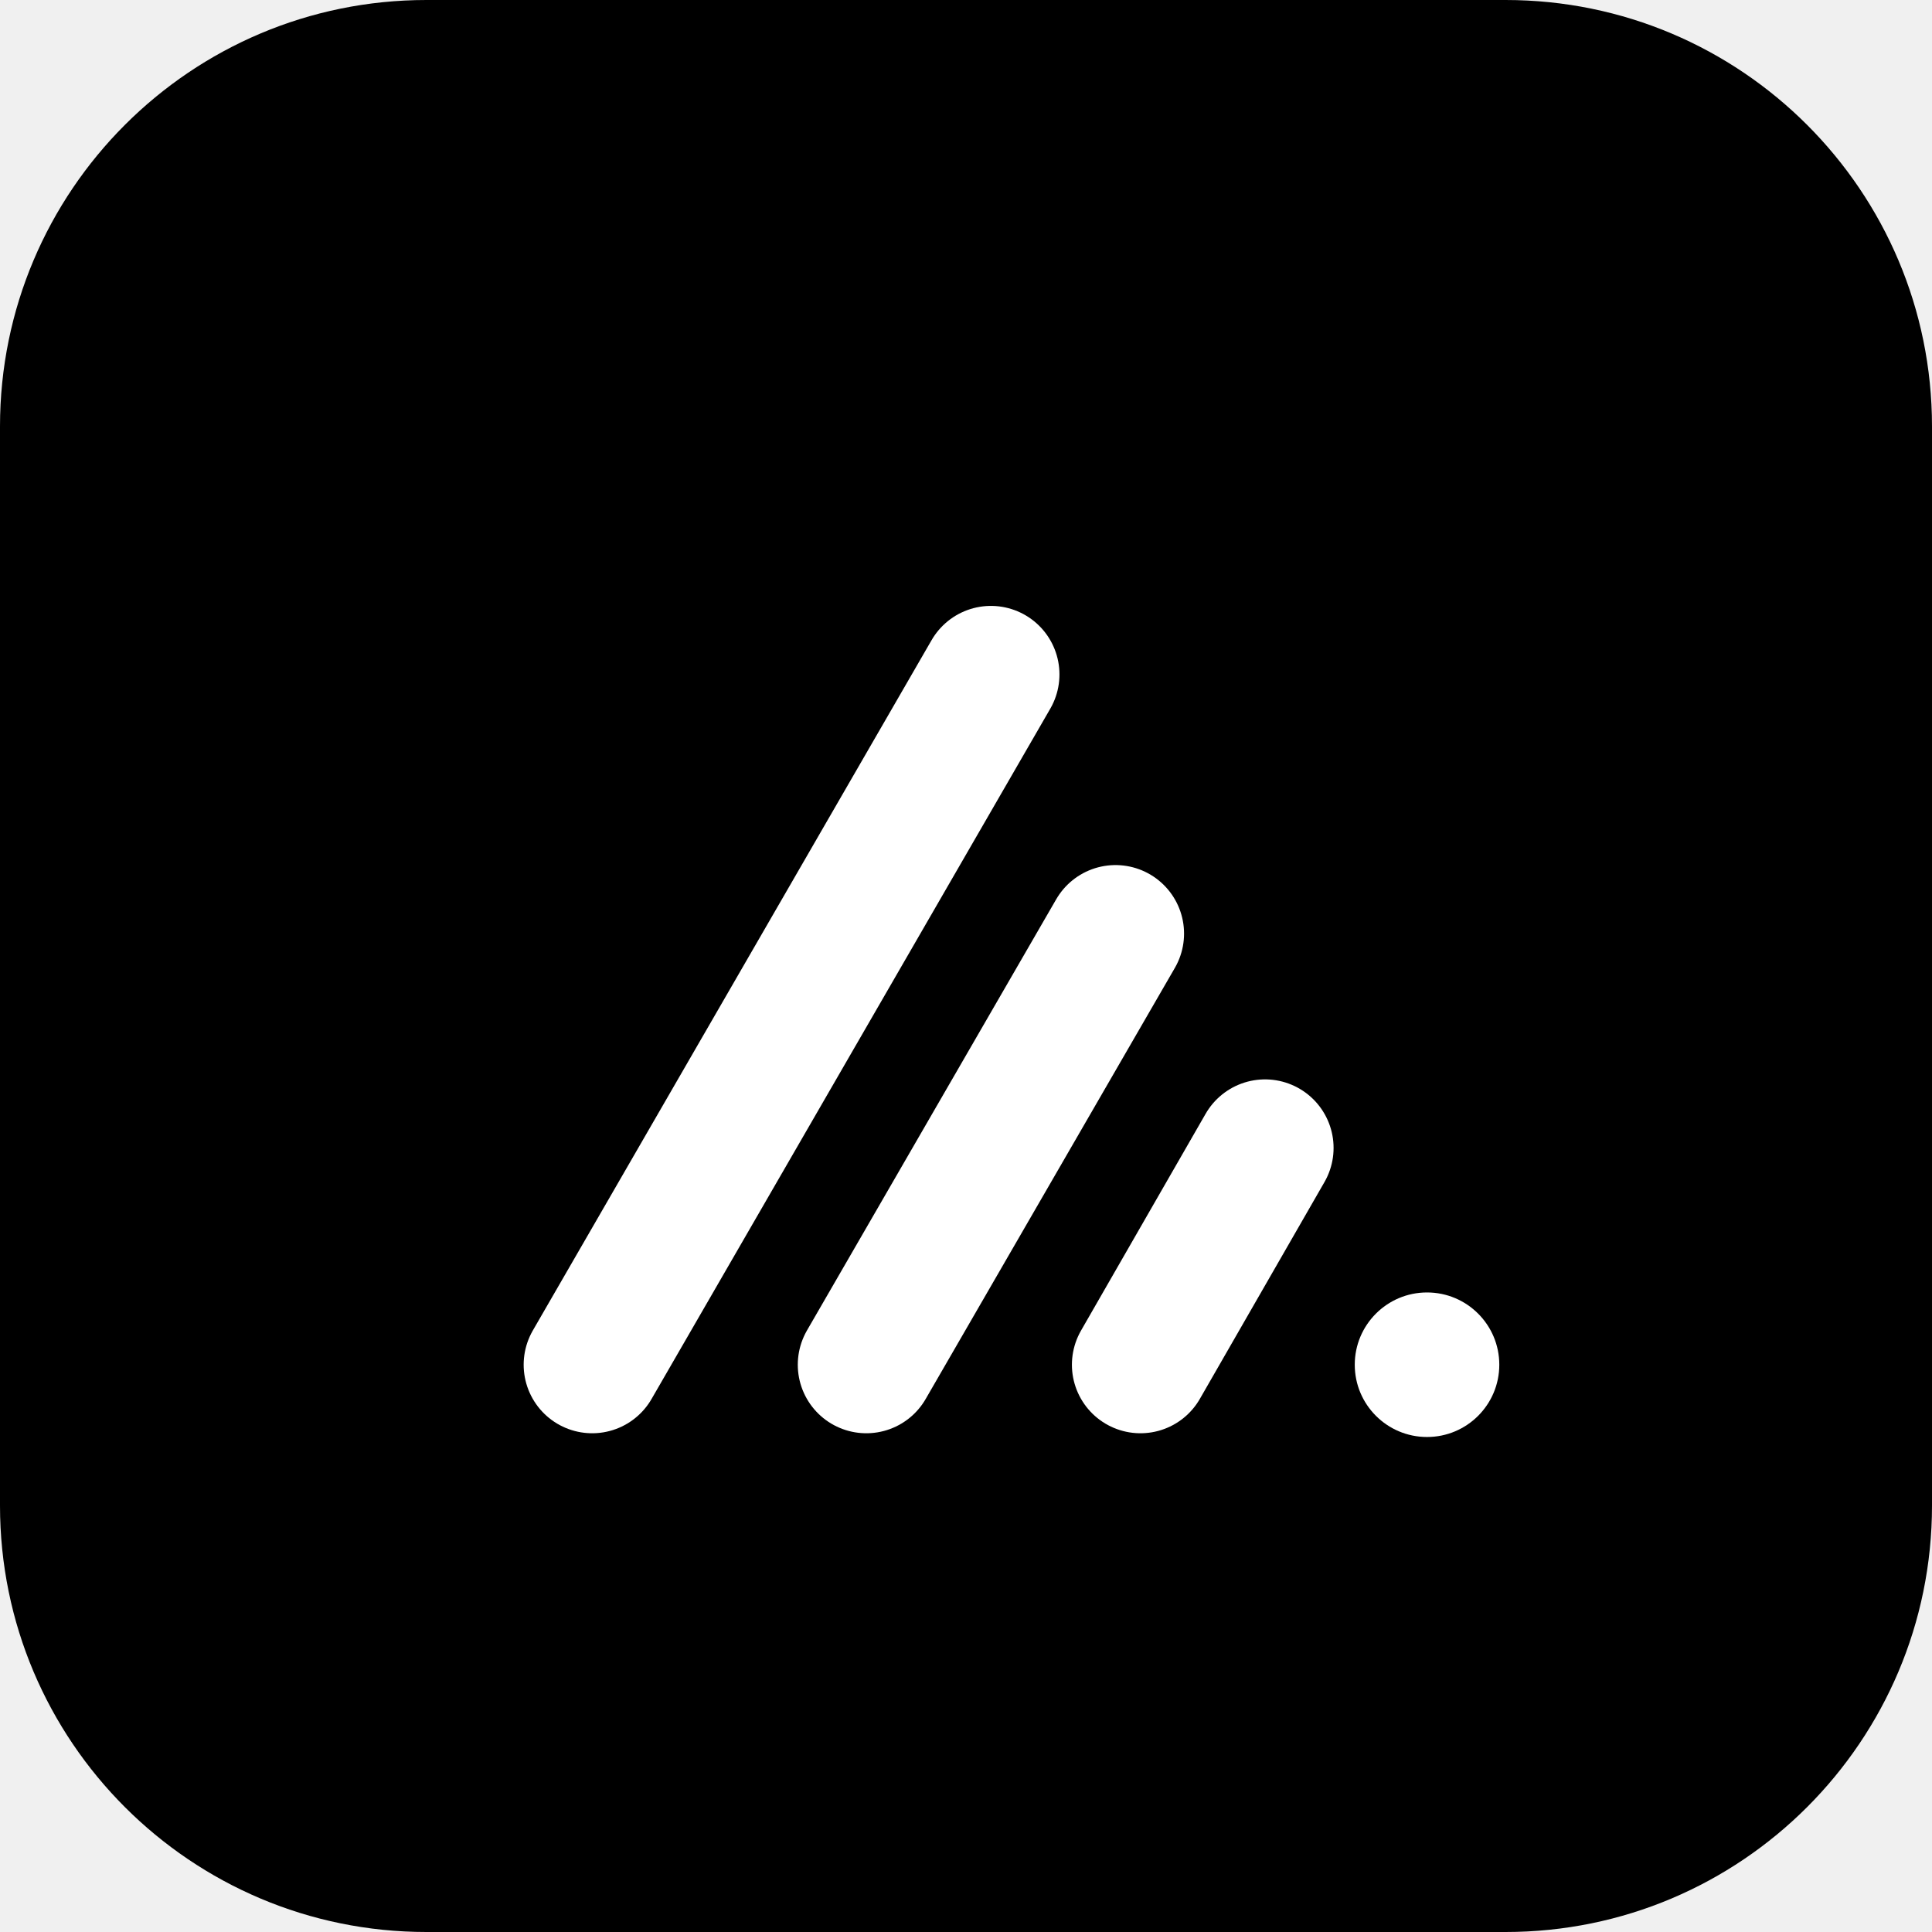
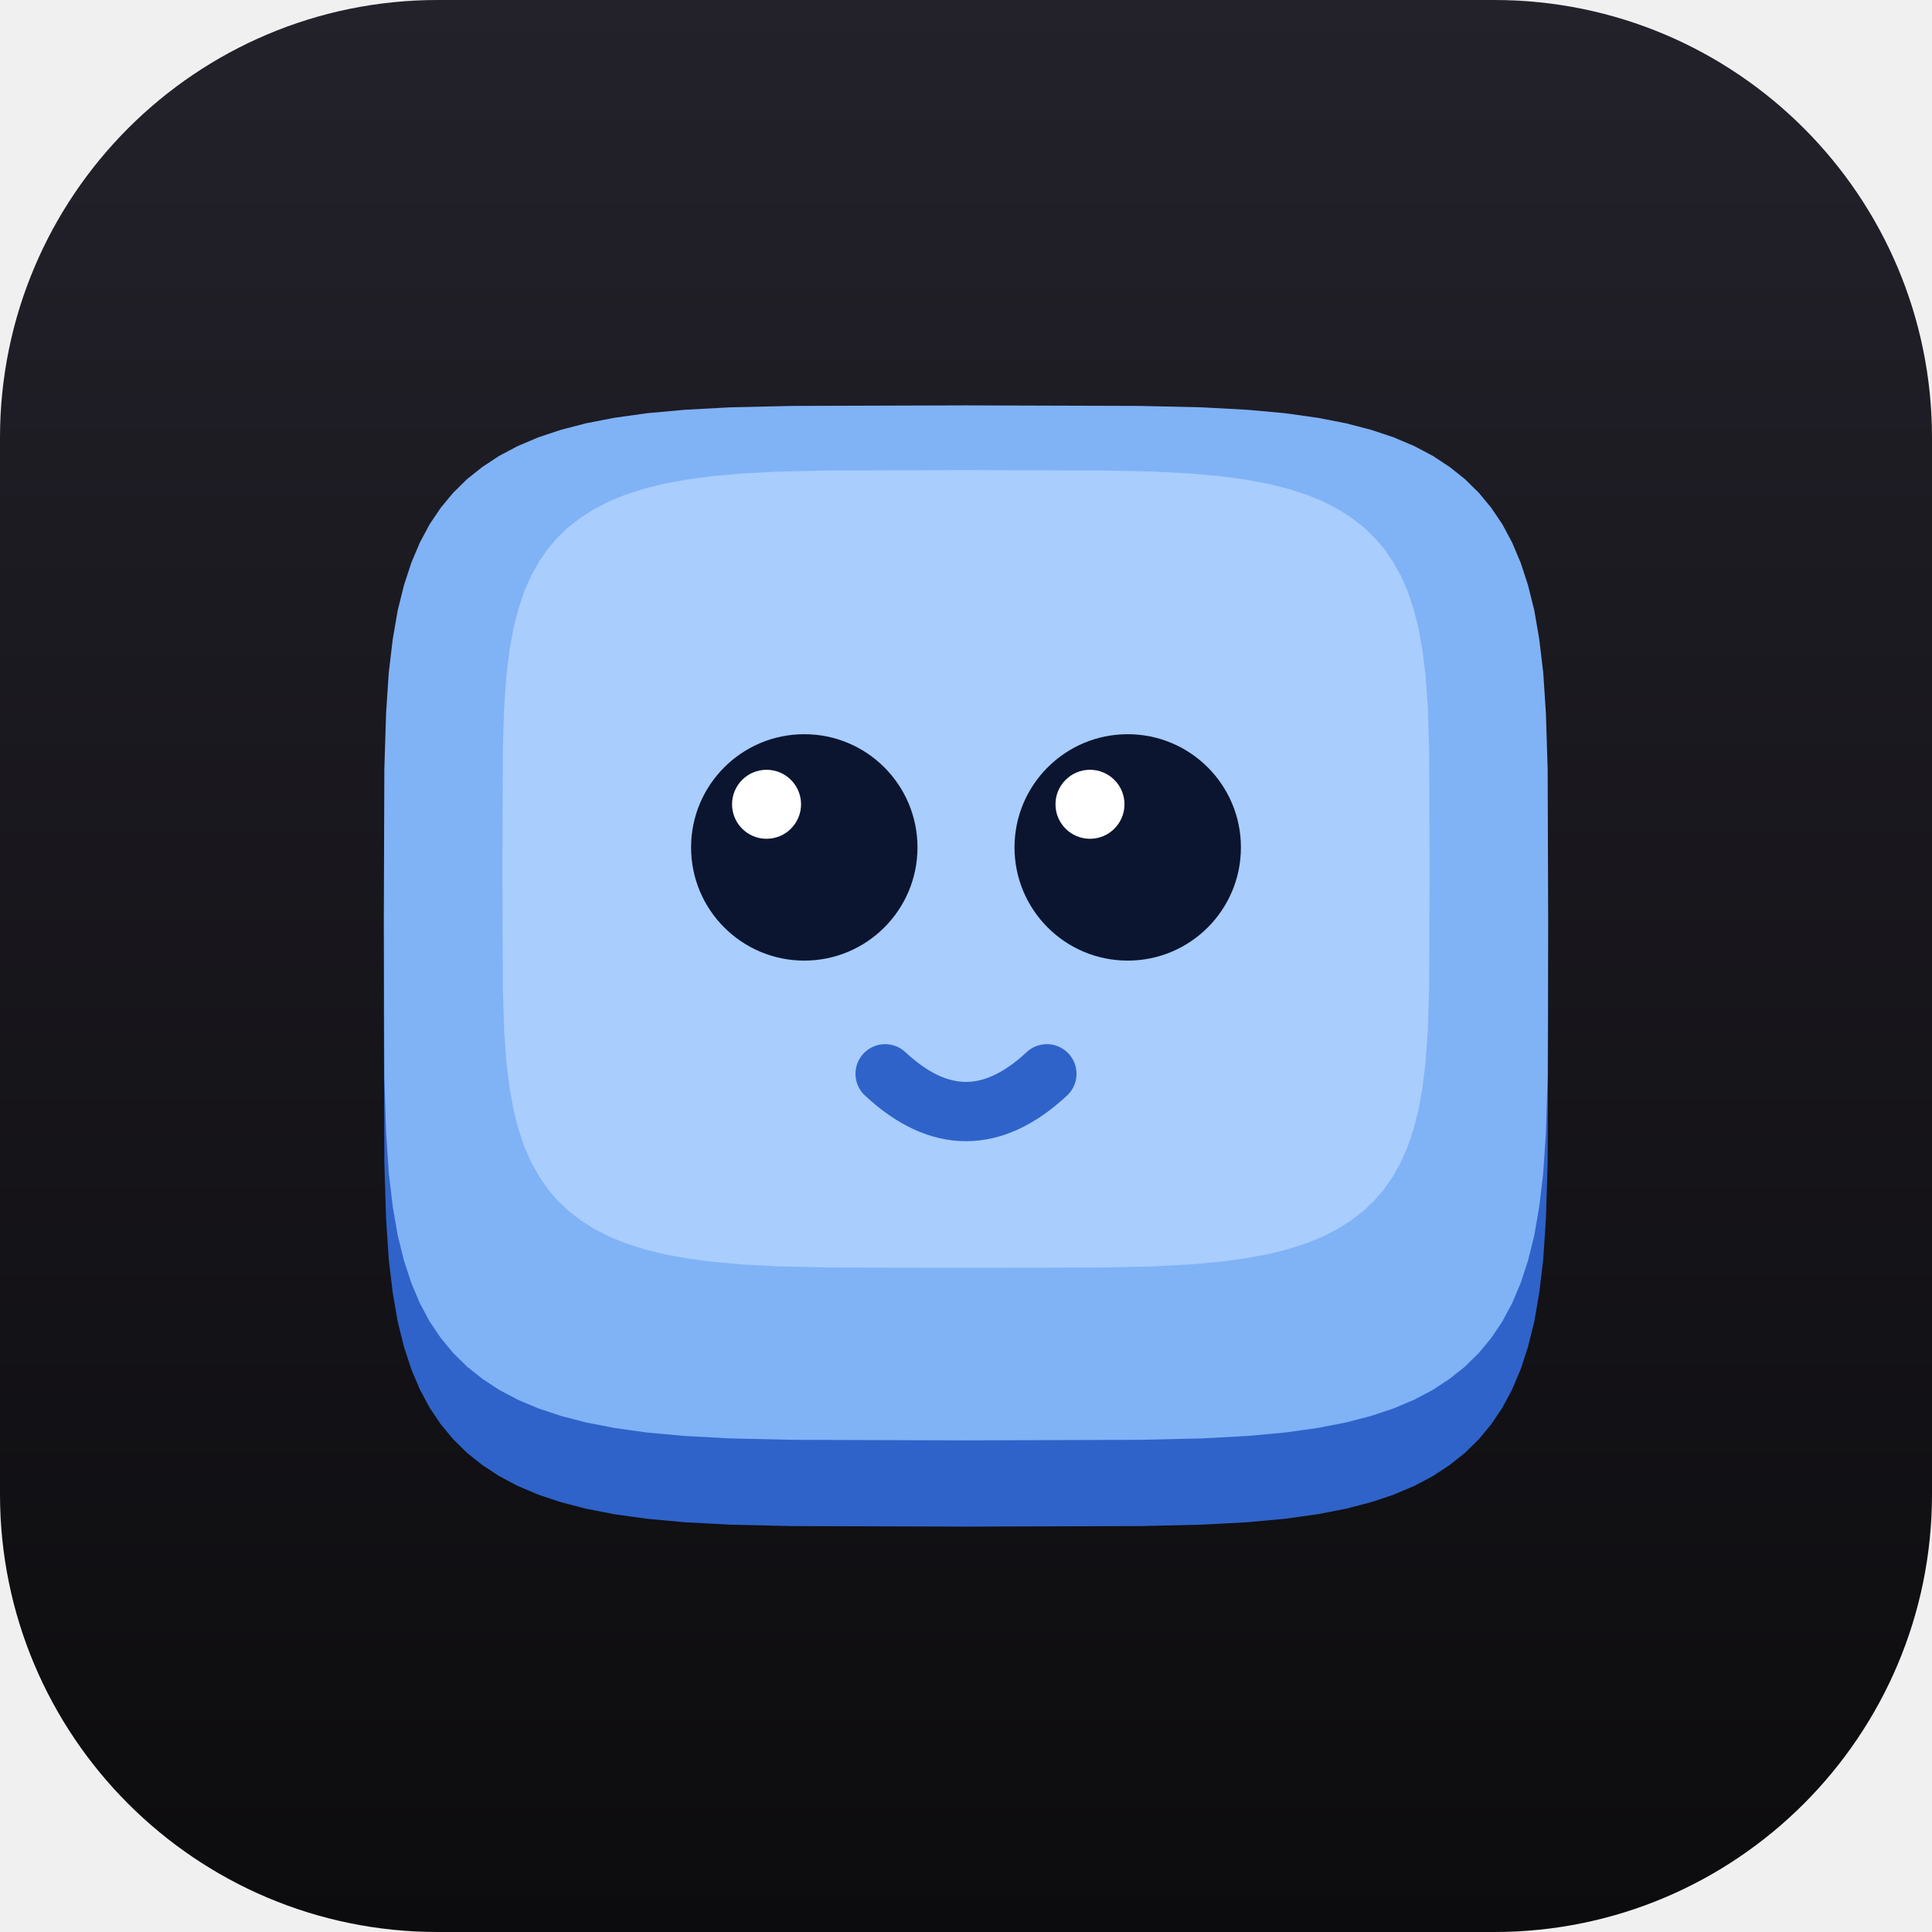
- <svg xmlns="http://www.w3.org/2000/svg" viewBox="0 0 512 512" width="512" height="512">
-   <rect width="512" height="512" rx="113" fill="#000000" />
-   <g transform="translate(97.5 97.5) scale(6.604167)">
-     <path d="M9 40 L25 12.3" stroke="#ffffff" stroke-width="5.5" stroke-linecap="round" fill="none" />
-     <path d="M20 40 L30 22.7" stroke="#ffffff" stroke-width="5.5" stroke-linecap="round" fill="none" />
-     <path d="M31 40 L36 31.3" stroke="#ffffff" stroke-width="5.5" stroke-linecap="round" fill="none" />
-     <circle cx="42.5" cy="40" r="2.9" fill="#ffffff" />
-   </g>
+ <svg xmlns="http://www.w3.org/2000/svg" viewBox="0 0 1024 1024" width="1024" height="1024">
+   <defs>
+     <linearGradient id="tile" x1="0" y1="0" x2="0" y2="1">
+       <stop offset="0" stop-color="#23212a" />
+       <stop offset="1" stop-color="#0c0b0d" />
+     </linearGradient>
+   </defs>
+   <rect width="1024" height="1024" rx="232" fill="url(#tile)" />
+   <svg x="192" y="192" width="640" height="640" viewBox="8 10 112 112">
+     <path d="M118.00 70.00L117.95 84.28L117.79 89.42L117.54 93.22L117.17 96.32L116.71 98.99L116.13 101.32L115.45 103.40L114.66 105.27L113.75 106.97L112.72 108.50L111.57 109.89L110.29 111.15L108.87 112.28L107.31 113.31L105.59 114.22L103.68 115.03L101.58 115.73L99.24 116.34L96.61 116.85L93.61 117.27L90.12 117.59L85.85 117.82L80.07 117.95L64.00 118.00L47.93 117.95L42.15 117.82L37.88 117.59L34.39 117.27L31.39 116.85L28.76 116.34L26.42 115.73L24.32 115.03L22.41 114.22L20.69 113.31L19.13 112.28L17.71 111.15L16.43 109.89L15.28 108.50L14.25 106.97L13.34 105.27L12.55 103.40L11.87 101.32L11.29 98.99L10.83 96.32L10.46 93.22L10.21 89.42L10.05 84.28L10.00 70.00L10.05 55.72L10.21 50.58L10.46 46.78L10.83 43.68L11.29 41.01L11.87 38.68L12.55 36.60L13.34 34.73L14.25 33.03L15.28 31.50L16.43 30.11L17.71 28.85L19.13 27.72L20.69 26.69L22.41 25.78L24.32 24.97L26.42 24.27L28.76 23.66L31.39 23.15L34.39 22.73L37.88 22.41L42.15 22.18L47.93 22.05L64.00 22.00L80.07 22.05L85.85 22.18L90.12 22.41L93.61 22.73L96.61 23.15L99.24 23.66L101.58 24.27L103.68 24.97L105.59 25.78L107.31 26.69L108.87 27.72L110.29 28.85L111.57 30.11L112.72 31.50L113.75 33.03L114.66 34.73L115.45 36.60L116.13 38.68L116.71 41.01L117.17 43.68L117.54 46.78L117.79 50.58L117.95 55.72Z" fill="#2f63c9" />
+     <path d="M118.00 62.00L117.95 76.28L117.79 81.42L117.54 85.22L117.17 88.32L116.71 90.99L116.13 93.32L115.45 95.40L114.66 97.27L113.75 98.97L112.72 100.50L111.57 101.89L110.29 103.15L108.87 104.28L107.31 105.31L105.59 106.22L103.68 107.03L101.58 107.73L99.24 108.34L96.61 108.85L93.61 109.27L90.12 109.59L85.85 109.82L80.07 109.95L64.00 110.00L47.93 109.95L42.15 109.82L37.88 109.59L34.39 109.27L31.39 108.85L28.76 108.34L26.42 107.73L24.32 107.03L22.41 106.22L20.69 105.31L19.13 104.28L17.71 103.15L16.43 101.89L15.28 100.50L14.25 98.97L13.34 97.27L12.55 95.40L11.87 93.32L11.29 90.99L10.83 88.32L10.46 85.22L10.21 81.42L10.05 76.28L10.00 62.00L10.05 47.72L10.21 42.58L10.46 38.78L10.83 35.68L11.29 33.01L11.87 30.68L12.55 28.60L13.34 26.73L14.25 25.03L15.28 23.50L16.43 22.11L17.71 20.85L19.13 19.72L20.69 18.69L22.41 17.78L24.32 16.97L26.42 16.27L28.76 15.66L31.39 15.15L34.39 14.73L37.88 14.41L42.15 14.18L47.93 14.05L64.00 14.00L80.07 14.05L85.85 14.18L90.12 14.41L93.61 14.73L96.61 15.15L99.24 15.66L101.58 16.27L103.68 16.97L105.59 17.78L107.31 18.69L108.87 19.72L110.29 20.85L111.57 22.11L112.72 23.50L113.75 25.03L114.66 26.73L115.45 28.60L116.13 30.68L116.71 33.01L117.17 35.68L117.54 38.78L117.79 42.58L117.95 47.72Z" fill="#80b2f6" />
+     <path d="M107.00 57.00L106.96 68.01L106.84 71.97L106.63 74.90L106.34 77.29L105.97 79.34L105.51 81.14L104.97 82.75L104.34 84.19L103.61 85.49L102.80 86.68L101.88 87.75L100.86 88.72L99.73 89.59L98.49 90.38L97.11 91.09L95.60 91.71L93.92 92.25L92.06 92.72L89.97 93.11L87.58 93.43L84.80 93.68L81.40 93.86L76.80 93.96L64.00 94.00L51.20 93.96L46.60 93.86L43.20 93.68L40.42 93.43L38.03 93.11L35.94 92.72L34.08 92.25L32.40 91.71L30.89 91.09L29.51 90.38L28.27 89.59L27.14 88.72L26.12 87.75L25.20 86.68L24.39 85.49L23.66 84.19L23.03 82.75L22.49 81.14L22.03 79.34L21.66 77.29L21.37 74.90L21.16 71.97L21.04 68.01L21.00 57.00L21.04 45.99L21.16 42.03L21.37 39.10L21.66 36.71L22.03 34.66L22.49 32.86L23.03 31.25L23.66 29.81L24.39 28.51L25.20 27.32L26.12 26.25L27.14 25.28L28.27 24.41L29.51 23.62L30.89 22.91L32.40 22.29L34.08 21.75L35.94 21.28L38.03 20.89L40.42 20.57L43.20 20.32L46.60 20.14L51.20 20.04L64.00 20.00L76.80 20.04L81.40 20.14L84.80 20.32L87.58 20.57L89.97 20.89L92.06 21.28L93.92 21.75L95.60 22.29L97.11 22.91L98.49 23.62L99.73 24.41L100.86 25.28L101.88 26.25L102.80 27.32L103.61 28.51L104.34 29.81L104.97 31.25L105.51 32.86L105.97 34.66L106.34 36.71L106.63 39.10L106.84 42.03L106.96 45.99Z" fill="#a9cdfc" />
+     <g>
+       <circle cx="49" cy="55" r="10.5" fill="#0b1530" />
+       <circle cx="79" cy="55" r="10.5" fill="#0b1530" />
+       <circle cx="45.5" cy="51" r="3.2" fill="#fff" />
+       <circle cx="75.5" cy="51" r="3.2" fill="#fff" />
+     </g>
+     <path d="M56.5 76Q64 83 71.5 76" fill="none" stroke="#2f63c9" stroke-width="5.5" stroke-linecap="round" />
+   </svg>
</svg>
